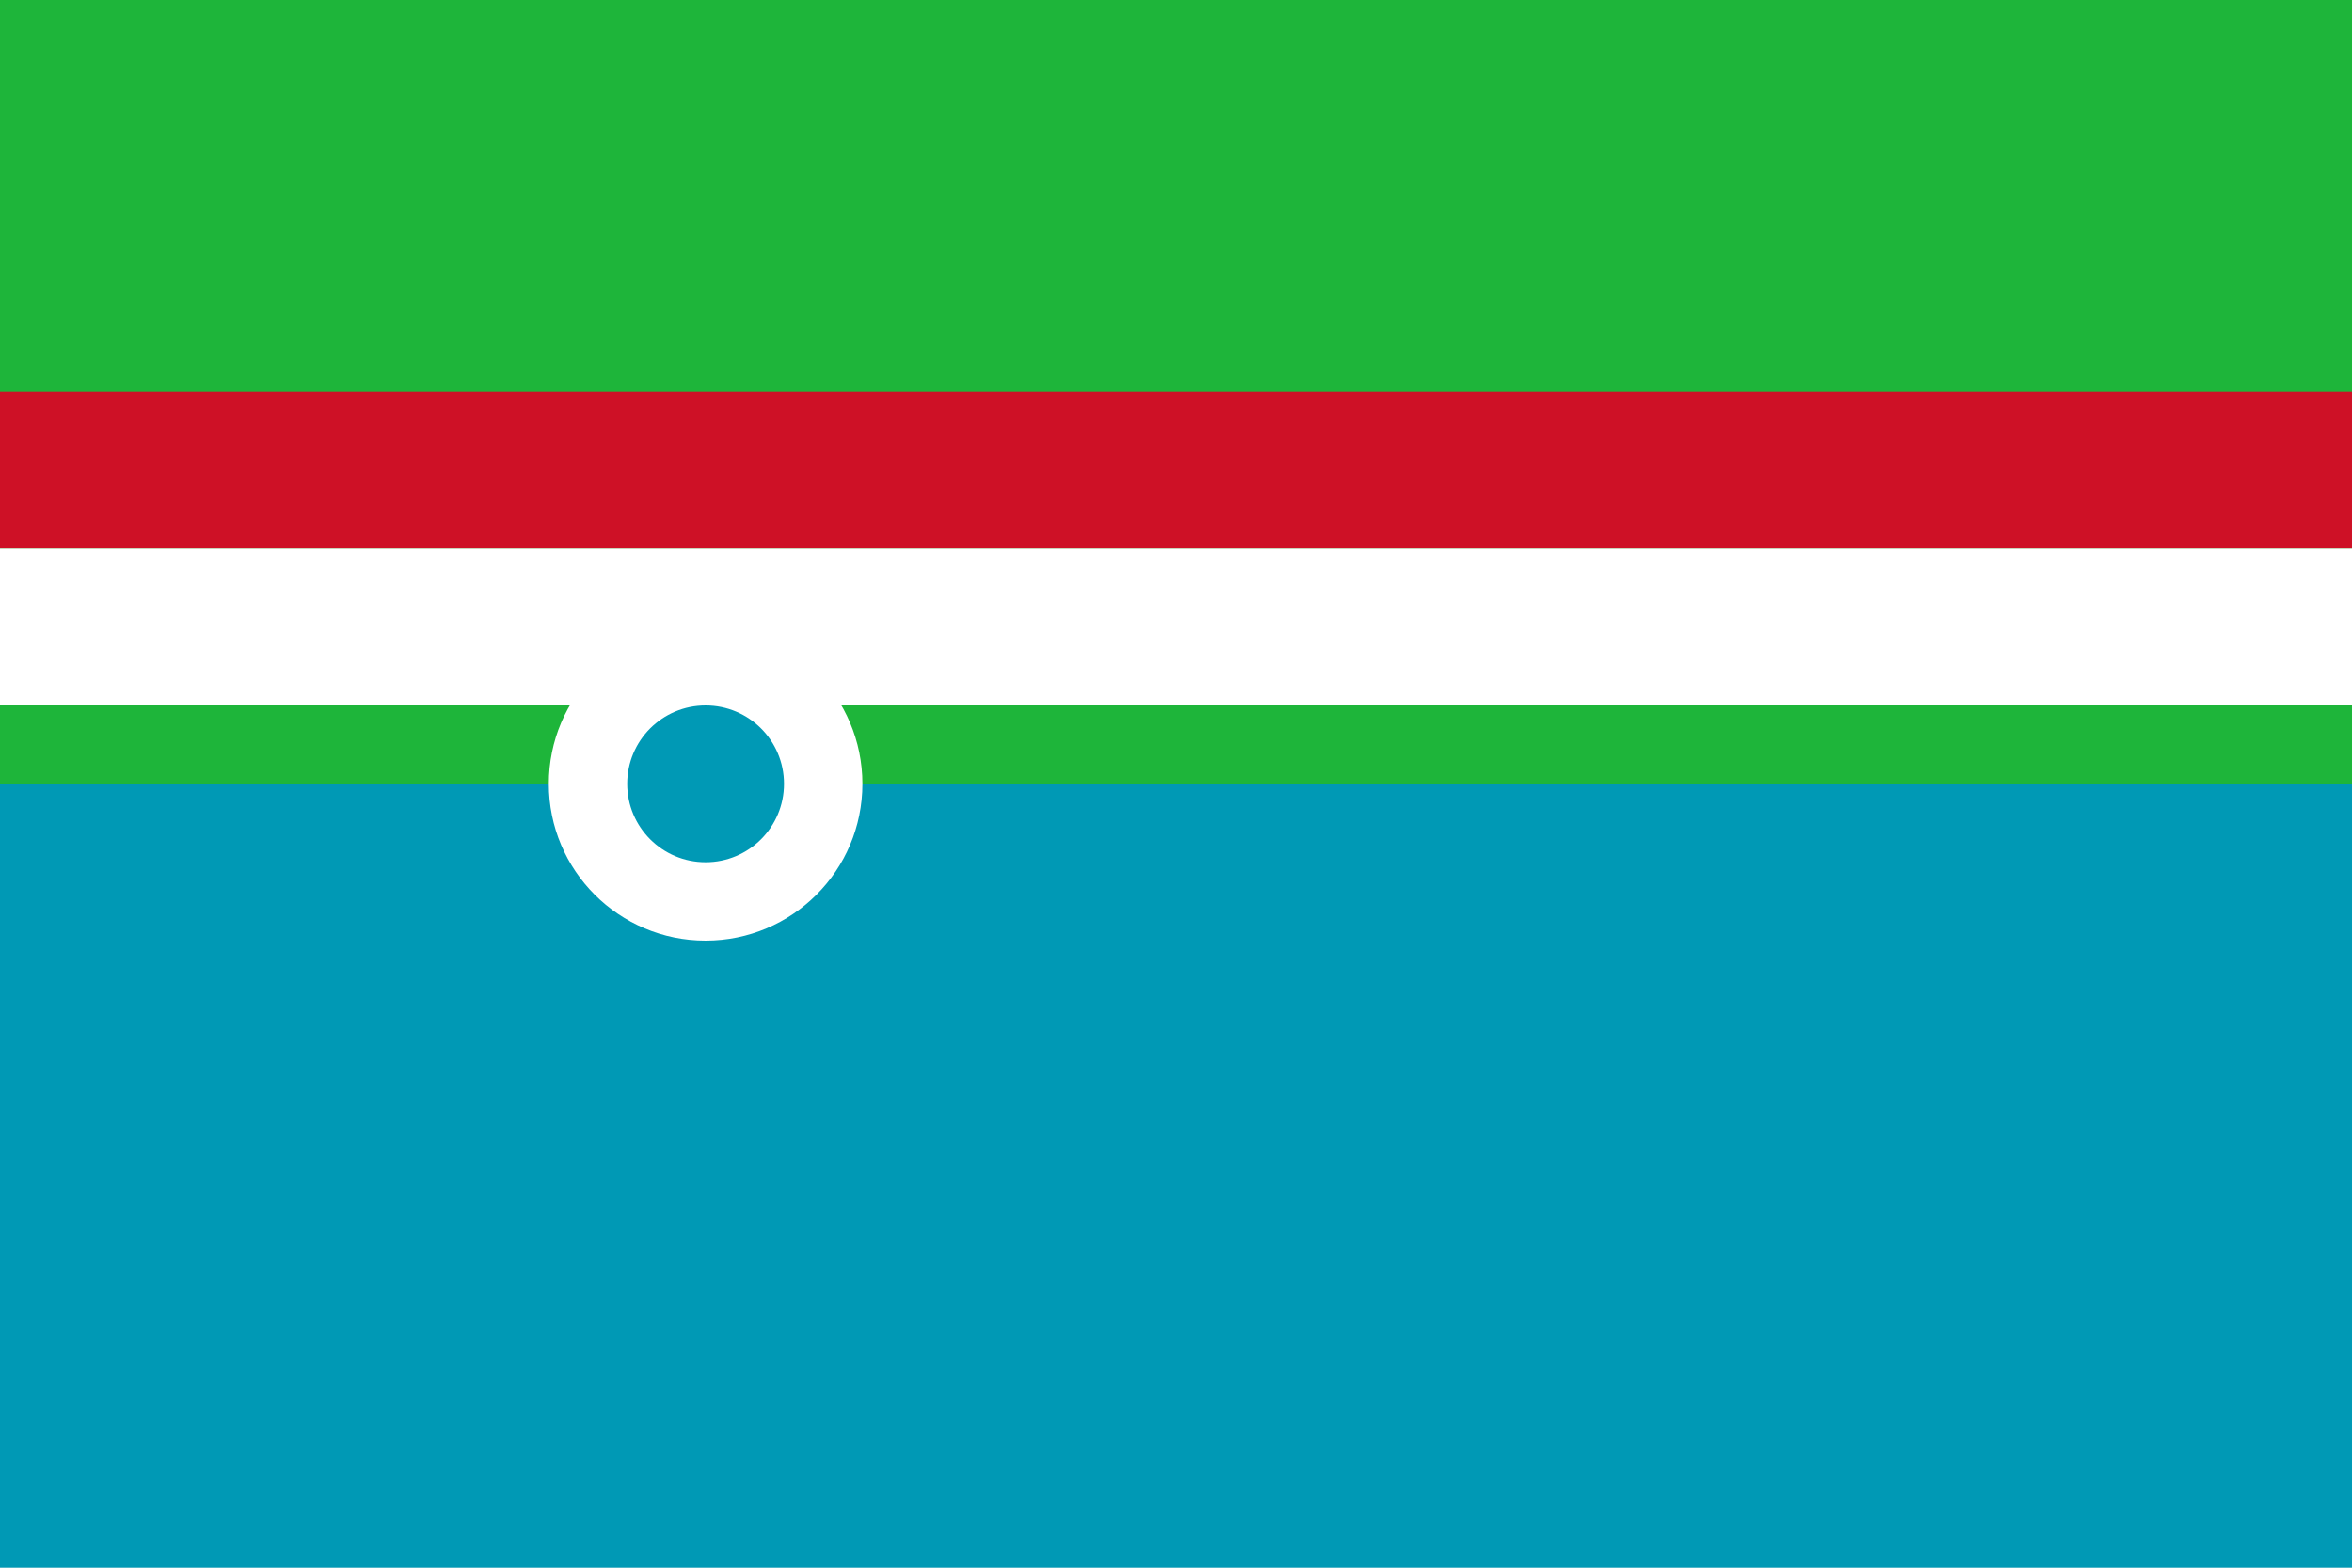
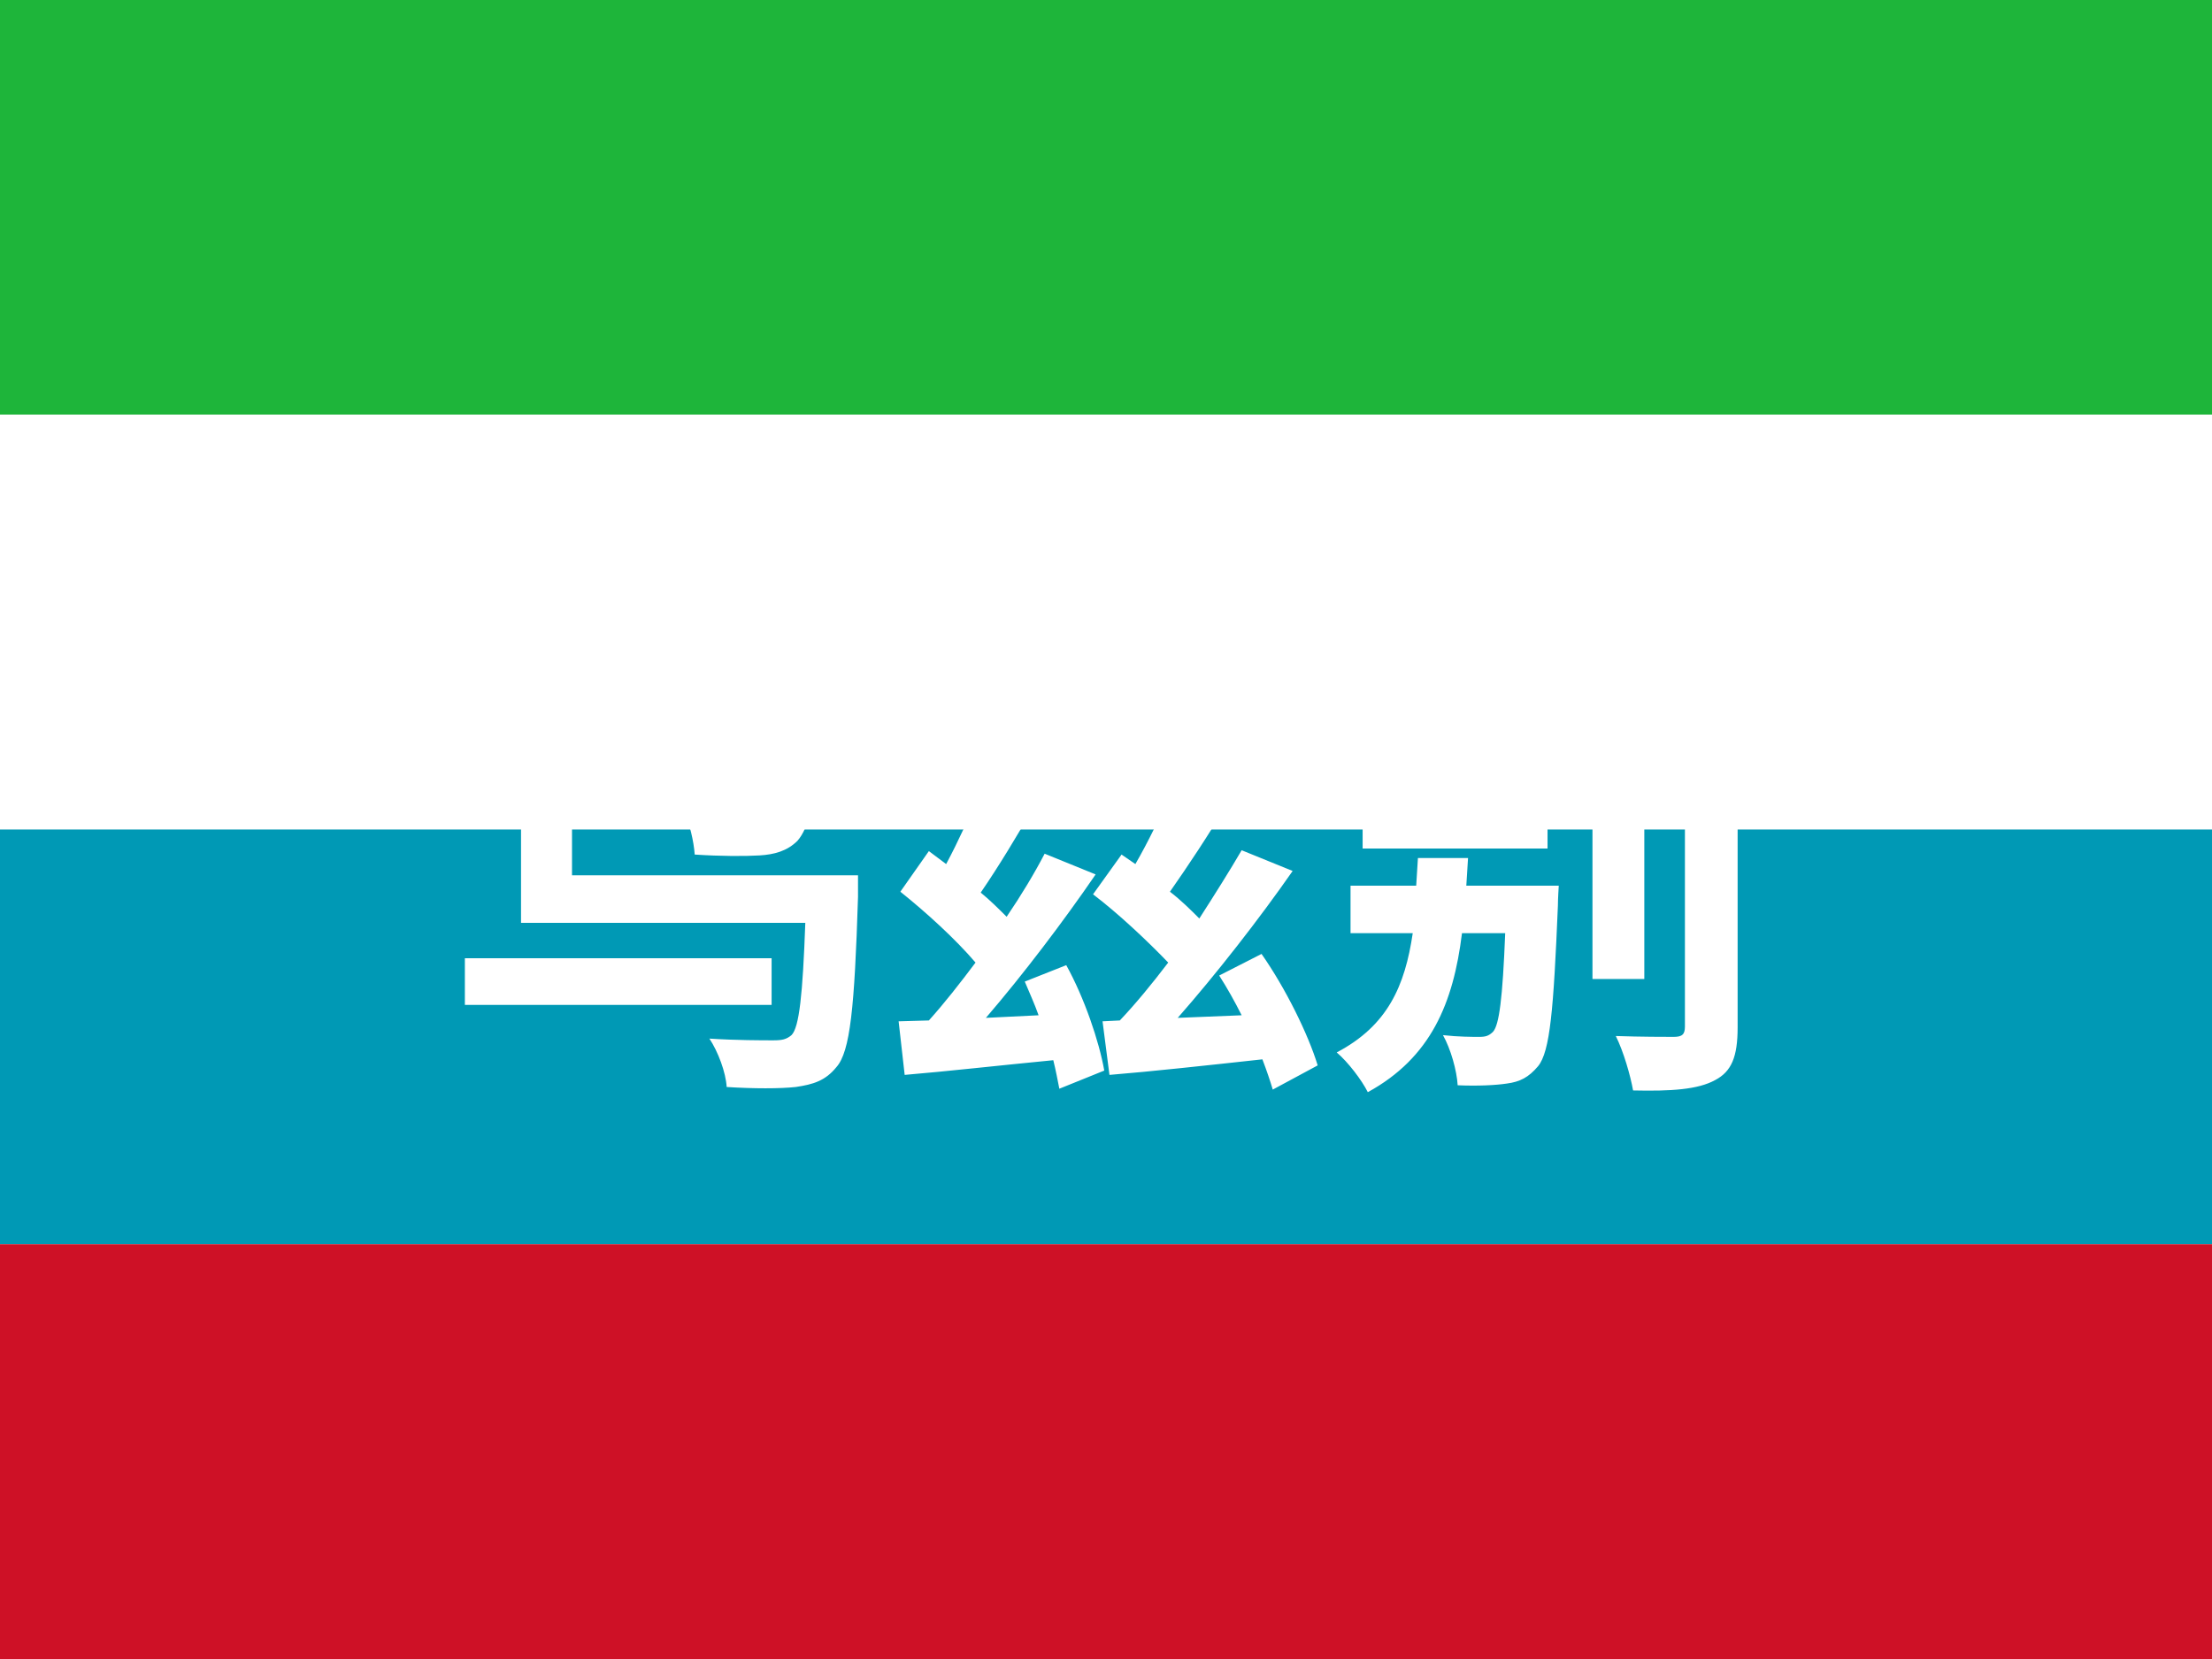
- <svg xmlns="http://www.w3.org/2000/svg" width="60" height="40" viewBox="0 0 60 40">
-   <rect width="60" height="20" fill="#1EB53A" />
-   <rect y="20" width="60" height="20" fill="#0099B5" />
-   <rect y="10" width="60" height="4" fill="#CE1126" />
-   <rect y="14" width="60" height="4" fill="#fff" />
-   <circle cx="18" cy="20" r="4" fill="#fff" />
-   <circle cx="18" cy="20" r="2" fill="#0099B5" />
+ <svg xmlns="http://www.w3.org/2000/svg" width="40" height="30" viewBox="0 0 40 30">
+   <rect x="0" y="0.0" width="40" height="7.5" fill="#1EB53A" />
+   <rect x="0" y="7.5" width="40" height="7.5" fill="#FFFFFF" />
+   <rect x="0" y="15.0" width="40" height="7.5" fill="#0099B5" />
+   <rect x="0" y="22.5" width="40" height="7.5" fill="#CE1126" />
+   <text x="20" y="19" text-anchor="middle" fill="white" font-size="8" font-weight="bold">乌兹别</text>
</svg>
